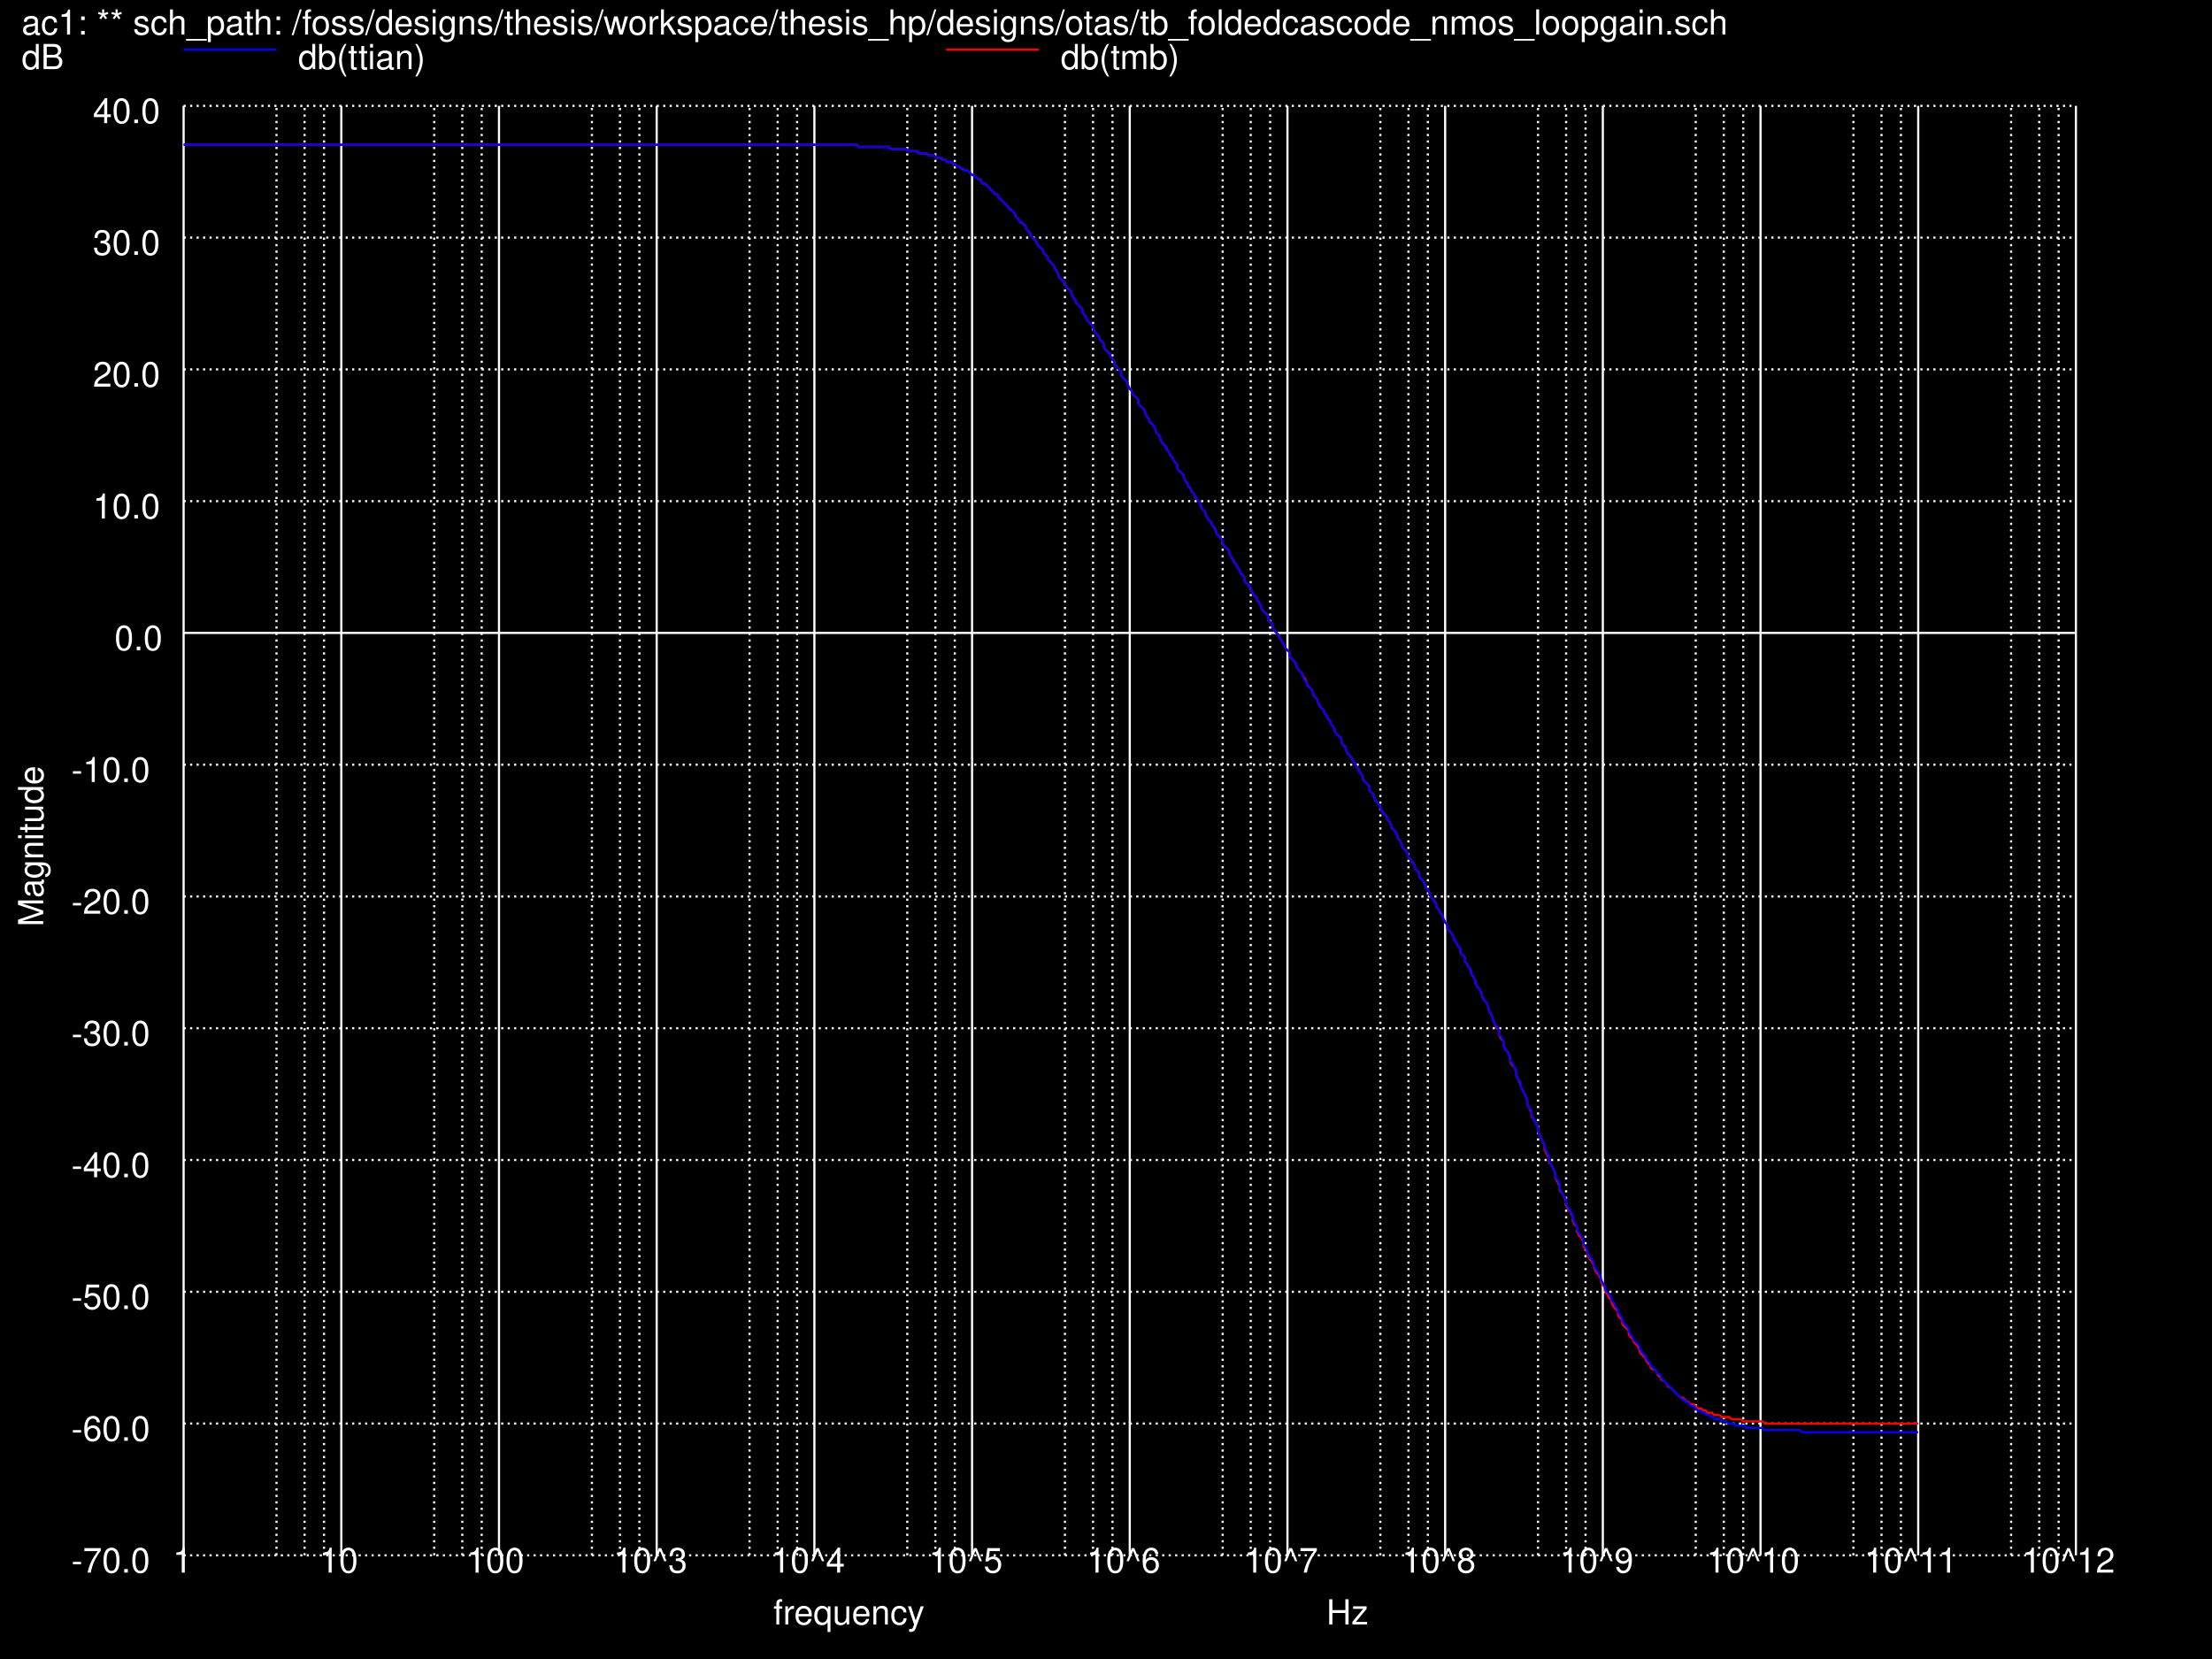
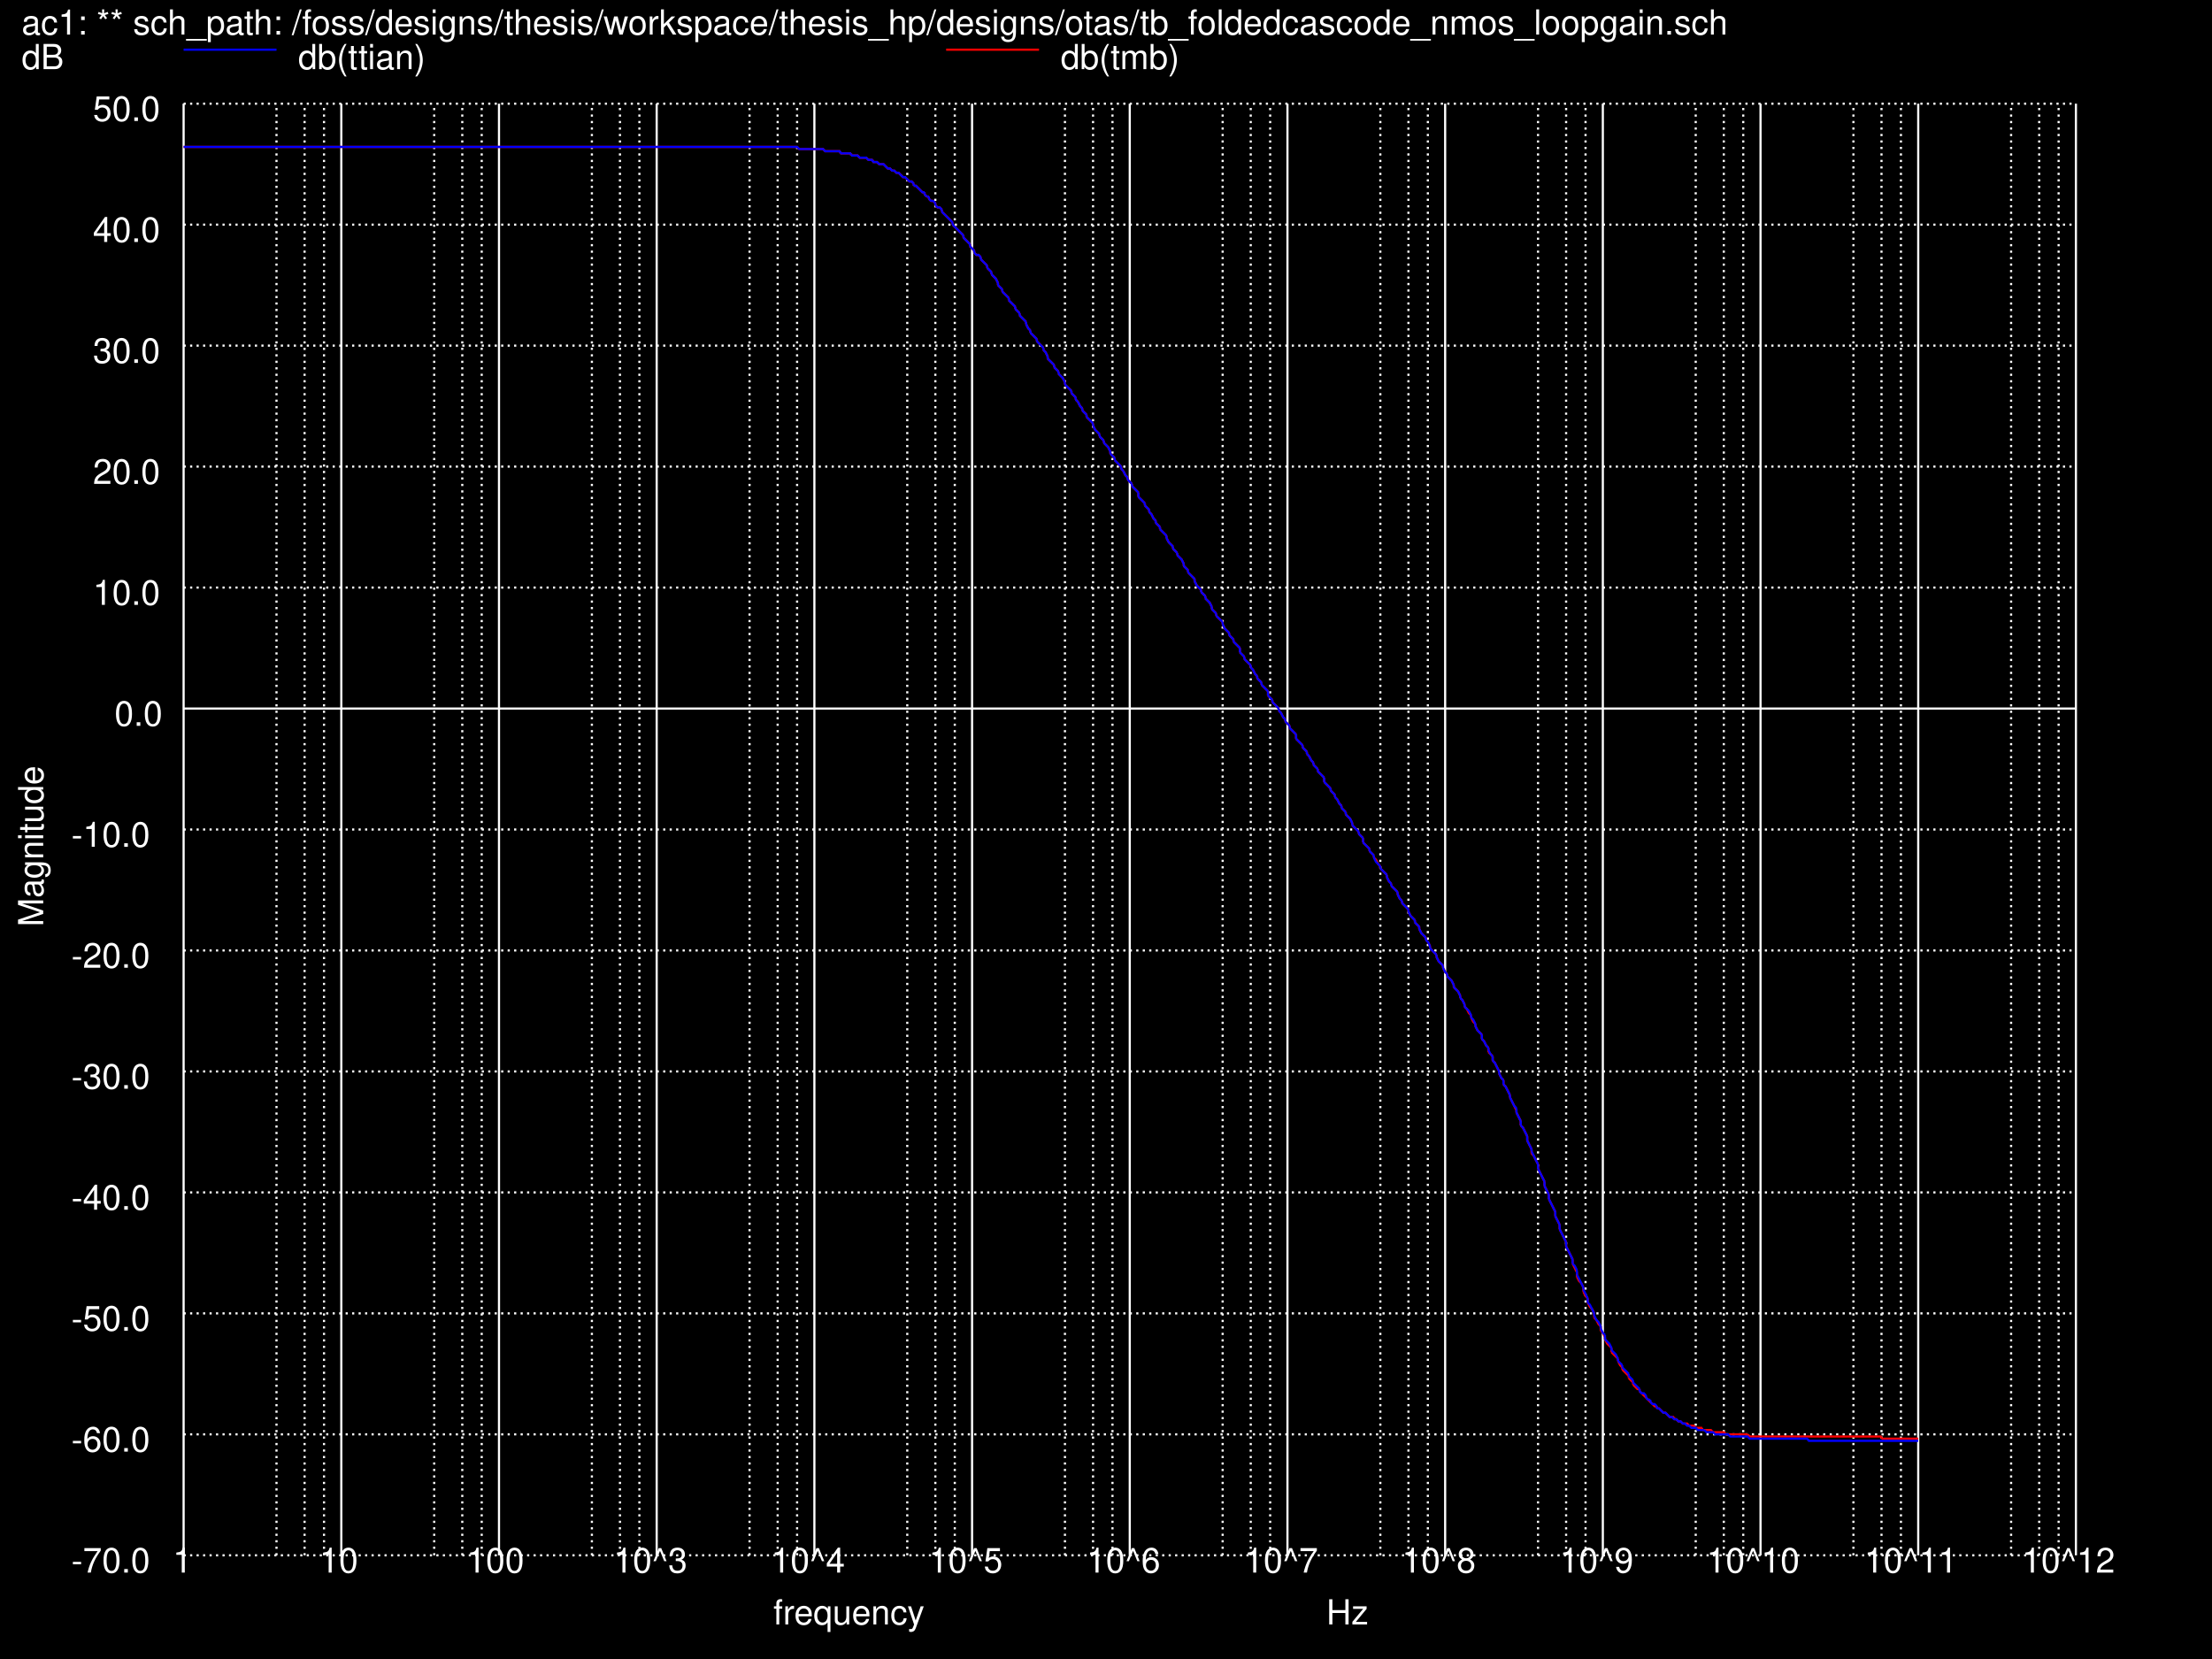
<svg xmlns="http://www.w3.org/2000/svg" version="1.1" width="100%" height="100%" viewBox="0 0 1024 768" style="fill: none; font-family: Helvetica;  font: Helvetica; ">
  <rect x="0" y="0" width="1024" height="768" fill="black" stroke="none" />
  <text stroke="none" fill="white" font-size="16" x="358" y="752">
frequency
</text>
  <text transform="rotate(-90, 20, 429)" stroke="none" fill="white" font-size="16" x="20" y="429">
Magnitude
</text>
  <text stroke="none" fill="white" font-size="16" x="10" y="16">
ac1: ** sch_path: /foss/designs/thesis/workspace/thesis_hp/designs/otas/tb_foldedcascode_nmos_loopgain.sch
</text>
-   <path stroke="white" d="M85 720l0 -671" />
+   <path stroke="white" d="M85 720l0 -672" />
  <text stroke="none" fill="white" font-size="16" x="80" y="728">
1
</text>
-   <path stroke="white" stroke-dasharray="1,2" d="M128 720l0 -671M141 720l0 -671M150 720l0 -671" />
-   <path stroke="white" d="M158 720l0 -671" />
+   <path stroke="white" stroke-dasharray="1,2" d="M128 720l0 -672M141 720l0 -672M150 720l0 -672" />
+   <path stroke="white" d="M158 720l0 -672" />
  <text stroke="none" fill="white" font-size="16" x="148" y="728">
10
</text>
-   <path stroke="white" stroke-dasharray="1,2" d="M201 720l0 -671M214 720l0 -671M223 720l0 -671" />
-   <path stroke="white" d="M231 720l0 -671" />
+   <path stroke="white" stroke-dasharray="1,2" d="M201 720l0 -672M214 720l0 -672M223 720l0 -672" />
+   <path stroke="white" d="M231 720l0 -672" />
  <text stroke="none" fill="white" font-size="16" x="216" y="728">
100
</text>
-   <path stroke="white" stroke-dasharray="1,2" d="M274 720l0 -671M287 720l0 -671M296 720l0 -671" />
-   <path stroke="white" d="M304 720l0 -671" />
+   <path stroke="white" stroke-dasharray="1,2" d="M274 720l0 -672M287 720l0 -672M296 720l0 -672" />
+   <path stroke="white" d="M304 720l0 -672" />
  <text stroke="none" fill="white" font-size="16" x="284" y="728">
10^3
</text>
-   <path stroke="white" stroke-dasharray="1,2" d="M347 720l0 -671M360 720l0 -671M369 720l0 -671" />
-   <path stroke="white" d="M377 720l0 -671" />
+   <path stroke="white" stroke-dasharray="1,2" d="M347 720l0 -672M360 720l0 -672M369 720l0 -672" />
+   <path stroke="white" d="M377 720l0 -672" />
  <text stroke="none" fill="white" font-size="16" x="357" y="728">
10^4
</text>
-   <path stroke="white" stroke-dasharray="1,2" d="M420 720l0 -671M433 720l0 -671M442 720l0 -671" />
-   <path stroke="white" d="M450 720l0 -671" />
+   <path stroke="white" stroke-dasharray="1,2" d="M420 720l0 -672M433 720l0 -672M442 720l0 -672" />
+   <path stroke="white" d="M450 720l0 -672" />
  <text stroke="none" fill="white" font-size="16" x="430" y="728">
10^5
</text>
-   <path stroke="white" stroke-dasharray="1,2" d="M493 720l0 -671M506 720l0 -671M515 720l0 -671" />
-   <path stroke="white" d="M523 720l0 -671" />
+   <path stroke="white" stroke-dasharray="1,2" d="M493 720l0 -672M506 720l0 -672M515 720l0 -672" />
+   <path stroke="white" d="M523 720l0 -672" />
  <text stroke="none" fill="white" font-size="16" x="503" y="728">
10^6
</text>
-   <path stroke="white" stroke-dasharray="1,2" d="M566 720l0 -671M579 720l0 -671M588 720l0 -671" />
-   <path stroke="white" d="M596 720l0 -671" />
+   <path stroke="white" stroke-dasharray="1,2" d="M566 720l0 -672M579 720l0 -672M588 720l0 -672" />
+   <path stroke="white" d="M596 720l0 -672" />
  <text stroke="none" fill="white" font-size="16" x="576" y="728">
10^7
</text>
-   <path stroke="white" stroke-dasharray="1,2" d="M639 720l0 -671M652 720l0 -671M661 720l0 -671" />
-   <path stroke="white" d="M669 720l0 -671" />
+   <path stroke="white" stroke-dasharray="1,2" d="M639 720l0 -672M652 720l0 -672M661 720l0 -672" />
+   <path stroke="white" d="M669 720l0 -672" />
  <text stroke="none" fill="white" font-size="16" x="649" y="728">
10^8
</text>
-   <path stroke="white" stroke-dasharray="1,2" d="M712 720l0 -671M725 720l0 -671M734 720l0 -671" />
-   <path stroke="white" d="M742 720l0 -671" />
+   <path stroke="white" stroke-dasharray="1,2" d="M712 720l0 -672M725 720l0 -672M734 720l0 -672" />
+   <path stroke="white" d="M742 720l0 -672" />
  <text stroke="none" fill="white" font-size="16" x="722" y="728">
10^9
</text>
-   <path stroke="white" stroke-dasharray="1,2" d="M785 720l0 -671M798 720l0 -671M807 720l0 -671" />
-   <path stroke="white" d="M815 720l0 -671" />
+   <path stroke="white" stroke-dasharray="1,2" d="M785 720l0 -672M798 720l0 -672M807 720l0 -672" />
+   <path stroke="white" d="M815 720l0 -672" />
  <text stroke="none" fill="white" font-size="16" x="790" y="728">
10^10
</text>
-   <path stroke="white" stroke-dasharray="1,2" d="M858 720l0 -671M871 720l0 -671M880 720l0 -671" />
-   <path stroke="white" d="M888 720l0 -671" />
+   <path stroke="white" stroke-dasharray="1,2" d="M858 720l0 -672M871 720l0 -672M880 720l0 -672" />
+   <path stroke="white" d="M888 720l0 -672" />
  <text stroke="none" fill="white" font-size="16" x="863" y="728">
10^11
</text>
-   <path stroke="white" stroke-dasharray="1,2" d="M931 720l0 -671M944 720l0 -671M953 720l0 -671" />
-   <path stroke="white" d="M961 720l0 -671" />
+   <path stroke="white" stroke-dasharray="1,2" d="M931 720l0 -672M944 720l0 -672M953 720l0 -672" />
+   <path stroke="white" d="M961 720l0 -672" />
  <text stroke="none" fill="white" font-size="16" x="936" y="728">
10^12
</text>
  <text stroke="none" fill="white" font-size="16" x="614" y="752">
Hz
</text>
  <path stroke="white" stroke-dasharray="1,2" d="M85 720l876 0" />
  <text stroke="none" fill="white" font-size="16" x="33" y="728">
-70.0
</text>
-   <path stroke="white" stroke-dasharray="1,2" d="M85 659l876 0" />
-   <text stroke="none" fill="white" font-size="16" x="33" y="667">
+   <path stroke="white" stroke-dasharray="1,2" d="M85 664l876 0" />
+   <text stroke="none" fill="white" font-size="16" x="33" y="672">
-60.0
</text>
-   <path stroke="white" stroke-dasharray="1,2" d="M85 598l876 0" />
-   <text stroke="none" fill="white" font-size="16" x="33" y="606">
+   <path stroke="white" stroke-dasharray="1,2" d="M85 608l876 0" />
+   <text stroke="none" fill="white" font-size="16" x="33" y="616">
-50.0
</text>
-   <path stroke="white" stroke-dasharray="1,2" d="M85 537l876 0" />
-   <text stroke="none" fill="white" font-size="16" x="33" y="545">
+   <path stroke="white" stroke-dasharray="1,2" d="M85 552l876 0" />
+   <text stroke="none" fill="white" font-size="16" x="33" y="560">
-40.0
</text>
-   <path stroke="white" stroke-dasharray="1,2" d="M85 476l876 0" />
-   <text stroke="none" fill="white" font-size="16" x="33" y="484">
+   <path stroke="white" stroke-dasharray="1,2" d="M85 496l876 0" />
+   <text stroke="none" fill="white" font-size="16" x="33" y="504">
-30.0
</text>
-   <path stroke="white" stroke-dasharray="1,2" d="M85 415l876 0" />
-   <text stroke="none" fill="white" font-size="16" x="33" y="423">
+   <path stroke="white" stroke-dasharray="1,2" d="M85 440l876 0" />
+   <text stroke="none" fill="white" font-size="16" x="33" y="448">
-20.0
</text>
-   <path stroke="white" stroke-dasharray="1,2" d="M85 354l876 0" />
-   <text stroke="none" fill="white" font-size="16" x="33" y="362">
+   <path stroke="white" stroke-dasharray="1,2" d="M85 384l876 0" />
+   <text stroke="none" fill="white" font-size="16" x="33" y="392">
-10.0
</text>
-   <path stroke="white" d="M85 293l876 0" />
-   <text stroke="none" fill="white" font-size="16" x="53" y="301">
+   <path stroke="white" d="M85 328l876 0" />
+   <text stroke="none" fill="white" font-size="16" x="53" y="336">
0.0
</text>
-   <path stroke="white" stroke-dasharray="1,2" d="M85 232l876 0" />
-   <text stroke="none" fill="white" font-size="16" x="43" y="240">
+   <path stroke="white" stroke-dasharray="1,2" d="M85 272l876 0" />
+   <text stroke="none" fill="white" font-size="16" x="43" y="280">
10.0
</text>
-   <path stroke="white" stroke-dasharray="1,2" d="M85 171l876 0" />
-   <text stroke="none" fill="white" font-size="16" x="43" y="179">
+   <path stroke="white" stroke-dasharray="1,2" d="M85 216l876 0" />
+   <text stroke="none" fill="white" font-size="16" x="43" y="224">
20.0
</text>
-   <path stroke="white" stroke-dasharray="1,2" d="M85 110l876 0" />
-   <text stroke="none" fill="white" font-size="16" x="43" y="118">
+   <path stroke="white" stroke-dasharray="1,2" d="M85 160l876 0" />
+   <text stroke="none" fill="white" font-size="16" x="43" y="168">
30.0
</text>
-   <path stroke="white" stroke-dasharray="1,2" d="M85 49l876 0" />
-   <text stroke="none" fill="white" font-size="16" x="43" y="57">
+   <path stroke="white" stroke-dasharray="1,2" d="M85 104l876 0" />
+   <text stroke="none" fill="white" font-size="16" x="43" y="112">
40.0
+ </text>
+   <path stroke="white" stroke-dasharray="1,2" d="M85 48l876 0" />
+   <text stroke="none" fill="white" font-size="16" x="43" y="56">
+ 50.0
</text>
  <text stroke="none" fill="white" font-size="16" x="10" y="32">
dB
</text>
  <path stroke="red" d="M438 23l43 0" />
  <text stroke="none" fill="white" font-size="16" x="491" y="32">
db(tmb)
</text>
-   <path stroke="red" d="M85 67l312 0M397 68l0 -1M397 68l15 0M412 69l0 -1M412 69l8 0M420 70l0 -1M420 70l5 0M425 71l0 -1M425 71l4 0 1 1 3 0M433 73l0 -1M433 73l3 0M436 74l0 -1M436 74l2 0M438 75l0 -1M438 75l3 0M441 76l0 -1M441 76l1 0 1 1 1 0 1 1 1 0" />
-   <path stroke="red" d="M446 79l0 -1M446 79l2 0 2 2 1 0M451 82l0 -1M451 82l1 0 1 1 1 0M454 84l0 -1M454 84l1 1 1 0 5 5 1 0M462 91l0 -1M462 91l5 5M467 97l0 -1M467 97l1 0 2 2M470 100l0 -1M470 100l2 2M472 103l0 -1M472 103l1 0 2 2M475 106l0 -1M475 106l2 2" />
-   <path stroke="red" d="M477 109l0 -1M477 109l3 3M480 113l0 -1M480 113l3 3M483 117l0 -1M483 117l2 2M485 120l0 -1M485 120l3 3M488 124l0 -1M488 124l1 1 1 2M490 128l0 -1M490 128l3 3M493 132l0 -1M493 132l3 3M496 136l0 -1M496 136l1 2 1 1M498 140l0 -1" />
-   <path stroke="red" d="M498 140l3 3M501 144l0 -1M501 144l1 2 1 1M503 148l0 -1M503 148l3 3M506 152l0 -1M506 152l1 2 2 2M509 157l0 -1M509 157l2 2M511 161l0 -2M511 161l3 3M514 165l0 -1M514 165l1 1 1 2M516 169l0 -1M516 169l3 3M519 174l0 -2M519 174l3 3" />
-   <path stroke="red" d="M522 178l0 -1M522 178l1 2 1 1M524 182l0 -1M524 182l3 3M527 187l0 -2M527 187l3 3M530 191l0 -1M530 191l1 2 1 1M532 195l0 -1M532 195l2 2 1 2M535 200l0 -1M535 200l2 2M537 203l0 -1M537 203l1 2 2 2M540 208l0 -1M540 208l1 1 1 2" />
-   <path stroke="red" d="M542 211l1 1M543 213l0 -1M543 213l2 2M545 217l0 -2M545 217l3 3M548 221l0 -1M548 221l1 2 1 1M550 225l0 -1M550 225l1 1 1 2 1 1M553 230l0 -1M553 230l2 2 1 2M556 235l0 -1M556 235l2 2M558 238l0 -1M558 238l1 2 2 2M561 243l0 -1" />
-   <path stroke="red" d="M561 243l1 1 1 2M563 247l0 -1M563 247l3 3M566 252l0 -2M566 252l3 3M569 256l0 -1M569 256l1 2 1 1M571 260l0 -1M571 260l1 1 1 2 1 1M574 265l0 -1M574 265l2 2M576 269l0 -2M576 269l3 3M579 273l0 -1M579 273l1 2 2 2M582 278l0 -1" />
-   <path stroke="red" d="M582 278l1 1 1 2M584 282l0 -1M584 282l3 3M587 287l0 -2M587 287l2 2M589 290l0 -1M589 290l1 2 2 2M592 295l0 -1M592 295l1 1 1 2 1 1M595 300l0 -1M595 300l2 2M597 304l0 -2M597 304l3 3M600 308l0 -1M600 308l1 2 2 2M603 313l0 -1" />
-   <path stroke="red" d="M603 313l1 1 1 2M605 317l0 -1M605 317l2 2 1 2M608 322l0 -1M608 322l2 2M610 325l0 -1M610 325l1 2 2 2M613 330l0 -1M613 330l1 1 1 2 1 1M616 335l0 -1M616 335l1 1 1 2M618 339l0 -1M618 339l3 3M621 344l0 -2M621 344l2 2M623 347l0 -1" />
-   <path stroke="red" d="M623 347l1 2 2 2M626 352l0 -1M626 352l1 1 1 2 1 1M629 357l0 -1M629 357l1 1 1 2M631 361l0 -1M631 361l3 3M634 366l0 -2M634 366l2 2M636 369l0 -1M636 369l1 2 2 2M639 374l0 -1M639 374l1 2 2 2M642 379l0 -1M642 379l1 1 1 2M644 383l0 -1" />
-   <path stroke="red" d="M644 383l2 2 1 2M647 388l0 -1M647 388l1 1 1 2M649 392l0 -1M649 392l2 2 1 2M652 397l0 -1M652 397l2 2 1 2M655 402l0 -1M655 402l2 2M657 406l0 -2M657 406l2 2 1 2M660 411l0 -1M660 411l1 1 1 2M662 415l0 -1M662 415l2 2 1 2M665 420l0 -1" />
-   <path stroke="red" d="M665 420l1 1 1 2 1 1M668 425l0 -1M668 425l1 2 1 1M670 430l0 -2M670 430l2 2 1 2M673 435l0 -1M673 435l1 1 1 2 1 1M676 441l0 -2M676 441l2 2M678 445l0 -2M678 445l1 1 1 2 1 1M681 451l0 -2M681 451l1 1 1 2M683 455l0 -1M683 455l1 2" />
-   <path stroke="red" d="M684 457l1 1 1 2M686 461l0 -1M686 461l1 2 1 1 1 2M689 467l0 -1M689 467l2 4M691 472l0 -1M691 472l2 4 1 1M694 479l0 -2M694 479l1 2 1 1M696 484l0 -2M696 484l1 2 1 1 1 2M699 491l0 -2M699 491l1 2 1 1 1 2M702 498l0 -2M702 498l2 4" />
-   <path stroke="red" d="M704 503l0 -1M704 503l3 6M707 511l0 -2M707 511l2 4M709 517l0 -2M709 517l1 1 2 4M712 524l0 -2M712 524l3 6M715 532l0 -2M715 532l2 4M717 538l0 -2M717 538l1 1 2 4M720 545l0 -2M720 545l2 4M722 551l0 -2M722 551l1 1 2 4M725 558l0 -2" />
-   <path stroke="red" d="M725 558l1 2 1 1 1 2M728 565l0 -2M728 565l1 2 1 1M730 570l0 -2M730 570l1 2 1 1 1 2M733 577l0 -2M733 577l1 1 1 2M735 581l0 -1M735 581l1 2 1 1 1 2M738 587l0 -1M738 587l1 2 1 1 1 2M741 593l0 -1M741 593l1 2 1 1M743 598l0 -2" />
-   <path stroke="red" d="M743 598l1 1 1 2 1 1M746 603l0 -1M746 603l1 2 2 2M749 609l0 -2M749 609l2 2M751 613l0 -2M751 613l3 3M754 618l0 -2M754 618l2 2M756 621l0 -1M756 621l2 2 1 2M759 626l0 -1M759 626l3 3M762 630l0 -1M762 630l2 2M764 633l0 -1M764 633l1 1" />
-   <path stroke="red" d="M765 634l1 0 1 1M767 636l0 -1M767 636l2 2M769 639l0 -1M769 639l1 0 2 2M772 642l0 -1M772 642l1 0 5 5 1 0 2 2 1 0M782 650l0 -1M782 650l2 0 2 2 2 0M788 653l0 -1M788 653l2 0M790 654l0 -1M790 654l3 0M793 655l0 -1M793 655l3 0" />
-   <path stroke="red" d="M796 655l1 1 4 0M801 657l0 -1M801 657l5 0 1 1 9 0 1 1 71 0" />
+   <path stroke="red" d="M85 68l284 0 1 1 11 0 1 1 7 0M389 71l0 -1M389 71l5 0M394 72l0 -1M394 72l3 0 1 1 3 0 1 1 2 0M404 75l0 -1M404 75l2 0 1 1 2 0 2 2 1 0 1 1 1 0 1 1 1 0 2 2 1 0 2 2 1 0 1 1M423 86l0 -1M423 86l1 0 3 3 1 0M428 90l0 -1M428 90l1 1" />
+   <path stroke="red" d="M429 91l1 0M430 92l0 -1M430 92l1 1 1 0 1 1M433 95l0 -1M433 95l1 1 1 0 1 1M436 98l0 -1M436 98l5 5M441 104l0 -1M441 104l5 5M446 110l0 -1M446 110l3 3M449 114l0 -1M449 114l2 2M451 117l0 -1M451 117l1 1 1 0 1 1M454 120l0 -1M454 120l3 3" />
+   <path stroke="red" d="M457 124l0 -1M457 124l2 2M459 127l0 -1M459 127l2 2 1 2M462 132l0 -1M462 132l2 2M464 135l0 -1M464 135l3 3M467 139l0 -1M467 139l3 3M470 143l0 -1M470 143l2 2M472 146l0 -1M472 146l3 3M475 150l0 -1M475 150l1 2 1 1M477 154l0 -1" />
+   <path stroke="red" d="M477 154l3 3M480 158l0 -1M480 158l3 3M483 162l0 -1M483 162l1 1 1 2M485 166l0 -1M485 166l3 3M488 170l0 -1M488 170l2 2M490 173l0 -1M490 173l2 2 1 2M493 178l0 -1M493 178l3 3M496 182l0 -1M496 182l2 2M498 185l0 -1M498 185l1 1" />
+   <path stroke="red" d="M499 186l1 2 1 1M501 190l0 -1M501 190l2 2M503 193l0 -1M503 193l3 3M506 197l0 -1M506 197l1 2 2 2M509 202l0 -1M509 202l2 2M511 205l0 -1M511 205l2 2 1 2M514 210l0 -1M514 210l2 2M516 213l0 -1M516 213l3 3M519 217l0 -1M519 217l1 1" />
+   <path stroke="red" d="M520 218l1 2 1 1M522 222l0 -1M522 222l2 2M524 225l0 -1M524 225l3 3M527 230l0 -2M527 230l3 3M530 234l0 -1M530 234l2 2M532 237l0 -1M532 237l1 1 1 2 1 1M535 242l0 -1M535 242l2 2M537 245l0 -1M537 245l3 3M540 249l0 -1M540 249l1 2" />
+   <path stroke="red" d="M541 251l2 2M543 254l0 -1M543 254l2 2M545 257l0 -1M545 257l2 2 1 2M548 262l0 -1M548 262l2 2M550 265l0 -1M550 265l3 3M553 269l0 -1M553 269l1 2 2 2M556 274l0 -1M556 274l2 2M558 277l0 -1M558 277l2 2 1 2M561 282l0 -1M561 282l2 2" />
+   <path stroke="red" d="M563 285l0 -1M563 285l3 3M566 289l0 -1M566 289l1 2 2 2M569 294l0 -1M569 294l2 2M571 297l0 -1M571 297l3 3M574 302l0 -2M574 302l2 2M576 305l0 -1M576 305l3 3M579 309l0 -1M579 309l1 1 1 2 1 1M582 314l0 -1M582 314l2 2M584 317l0 -1" />
+   <path stroke="red" d="M584 317l3 3M587 322l0 -2M587 322l2 2M589 325l0 -1M589 325l3 3M592 329l0 -1M592 329l1 1 1 2 1 1M595 334l0 -1M595 334l2 2M597 337l0 -1M597 337l3 3M600 342l0 -2M600 342l3 3M603 346l0 -1M603 346l2 2M605 349l0 -1M605 349l1 1" />
+   <path stroke="red" d="M606 350l1 2 1 1M608 354l0 -1M608 354l2 2M610 357l0 -1M610 357l3 3M613 362l0 -2M613 362l3 3M616 366l0 -1M616 366l2 2M618 369l0 -1M618 369l1 1 1 2 1 1M621 374l0 -1M621 374l2 2M623 377l0 -1M623 377l2 2 1 2M626 382l0 -1M626 382l3 3" />
+   <path stroke="red" d="M629 386l0 -1M629 386l2 2M631 390l0 -2M631 390l3 3M634 394l0 -1M634 394l2 2M636 397l0 -1M636 397l1 1 1 2 1 1M639 402l0 -1M639 402l3 3M642 406l0 -1M642 406l1 2 1 1M644 410l0 -1M644 410l3 3M647 414l0 -1M647 414l1 2 1 1M649 418l0 -1" />
+   <path stroke="red" d="M649 418l3 3M652 422l0 -1M652 422l1 2 2 2M655 427l0 -1M655 427l2 2M657 430l0 -1M657 430l1 2 2 2M660 435l0 -1M660 435l1 1 1 2M662 439l0 -1M662 439l3 3M665 443l0 -1M665 443l1 2 2 2M668 448l0 -1M668 448l1 2 1 1M670 452l0 -1" />
+   <path stroke="red" d="M670 452l2 2 1 2M673 457l0 -1M673 457l2 2 1 2M676 462l0 -1M676 462l1 1 1 2M678 466l0 -1M678 466l1 1 1 2 1 1M681 471l0 -1M681 471l1 2 1 1M683 475l0 -1M683 475l1 2 2 2M686 481l0 -2M686 481l1 1 1 2 1 1M689 487l0 -2M689 487l2 2" />
+   <path stroke="red" d="M691 491l0 -2M691 491l1 1 2 4M694 497l0 -1M694 497l1 2 1 1M696 502l0 -2M696 502l1 1 2 4M699 508l0 -1M699 508l3 6M702 515l0 -1M702 515l2 4M704 521l0 -2M704 521l1 1 2 4M707 528l0 -2M707 528l2 4M709 534l0 -2M709 534l1 1 2 4" />
+   <path stroke="red" d="M712 541l0 -2M712 541l3 6M715 549l0 -2M715 549l2 4M717 555l0 -2M717 555l3 6M720 563l0 -2M720 563l2 4M722 569l0 -2M722 569l3 6M725 577l0 -2M725 577l3 6M728 585l0 -2M728 585l2 4M730 591l0 -2M730 591l1 2 1 1 1 2M733 598l0 -2" />
+   <path stroke="red" d="M733 598l1 2 1 1M735 603l0 -2M735 603l1 2 1 1 1 2M738 610l0 -2M738 610l1 1 1 2 1 1M741 616l0 -2M741 616l1 1 1 2M743 620l0 -1M743 620l1 2 2 2M746 626l0 -2M746 626l3 3M749 630l0 -1M749 630l1 2 1 1M751 634l0 -1M751 634l3 3" />
+   <path stroke="red" d="M754 638l0 -1M754 638l2 2M756 641l0 -1M756 641l2 2 1 0M759 644l0 -1M759 644l7 7 1 0M767 652l0 -1M767 652l1 0 2 2 1 0 2 2 2 0M775 657l0 -1M775 657l1 0 1 1 1 0 1 1 2 0 1 1 2 0 1 1 3 0M788 662l0 -1M788 662l4 0 1 1 5 0 1 1 10 0" />
+   <path stroke="red" d="M809 664l1 1 61 0M871 666l0 -1M871 666l17 0" />
  <path stroke="blue" d="M85 23l43 0" />
  <text stroke="none" fill="white" font-size="16" x="138" y="32">
db(ttian)
</text>
-   <path stroke="blue" d="M85 67l312 0M397 68l0 -1M397 68l15 0M412 69l0 -1M412 69l8 0M420 70l0 -1M420 70l5 0M425 71l0 -1M425 71l4 0 1 1 3 0M433 73l0 -1M433 73l3 0M436 74l0 -1M436 74l2 0M438 75l0 -1M438 75l3 0M441 76l0 -1M441 76l1 0 1 1 1 0 1 1 1 0" />
-   <path stroke="blue" d="M446 79l0 -1M446 79l2 0 2 2 1 0M451 82l0 -1M451 82l1 0 1 1 1 0M454 84l0 -1M454 84l1 1 1 0 5 5 1 0M462 91l0 -1M462 91l5 5M467 97l0 -1M467 97l1 0 2 2M470 100l0 -1M470 100l2 2M472 103l0 -1M472 103l1 0 2 2M475 106l0 -1M475 106l2 2" />
-   <path stroke="blue" d="M477 109l0 -1M477 109l3 3M480 113l0 -1M480 113l3 3M483 117l0 -1M483 117l2 2M485 120l0 -1M485 120l3 3M488 124l0 -1M488 124l1 1 1 2M490 128l0 -1M490 128l3 3M493 132l0 -1M493 132l3 3M496 136l0 -1M496 136l1 2 1 1M498 140l0 -1" />
-   <path stroke="blue" d="M498 140l3 3M501 144l0 -1M501 144l1 2 1 1M503 148l0 -1M503 148l3 3M506 152l0 -1M506 152l1 2 2 2M509 157l0 -1M509 157l2 2M511 161l0 -2M511 161l3 3M514 165l0 -1M514 165l1 1 1 2M516 169l0 -1M516 169l3 3M519 174l0 -2M519 174l3 3" />
-   <path stroke="blue" d="M522 178l0 -1M522 178l1 2 1 1M524 182l0 -1M524 182l3 3M527 187l0 -2M527 187l3 3M530 191l0 -1M530 191l1 2 1 1M532 195l0 -1M532 195l2 2 1 2M535 200l0 -1M535 200l2 2M537 203l0 -1M537 203l1 2 2 2M540 208l0 -1M540 208l1 1 1 2" />
-   <path stroke="blue" d="M542 211l1 1M543 213l0 -1M543 213l2 2M545 217l0 -2M545 217l3 3M548 221l0 -1M548 221l1 2 1 1M550 225l0 -1M550 225l1 1 1 2 1 1M553 230l0 -1M553 230l2 2 1 2M556 235l0 -1M556 235l2 2M558 238l0 -1M558 238l1 2 2 2M561 243l0 -1" />
-   <path stroke="blue" d="M561 243l1 1 1 2M563 247l0 -1M563 247l3 3M566 252l0 -2M566 252l3 3M569 256l0 -1M569 256l1 2 1 1M571 260l0 -1M571 260l1 1 1 2 1 1M574 265l0 -1M574 265l2 2M576 269l0 -2M576 269l3 3M579 273l0 -1M579 273l1 2 2 2M582 278l0 -1" />
-   <path stroke="blue" d="M582 278l1 1 1 2M584 282l0 -1M584 282l3 3M587 287l0 -2M587 287l2 2M589 290l0 -1M589 290l1 2 2 2M592 295l0 -1M592 295l1 1 1 2 1 1M595 300l0 -1M595 300l2 2M597 304l0 -2M597 304l3 3M600 308l0 -1M600 308l1 2 2 2M603 313l0 -1" />
-   <path stroke="blue" d="M603 313l1 2 1 1M605 317l0 -1M605 317l2 2 1 2M608 322l0 -1M608 322l2 2M610 325l0 -1M610 325l1 2 2 2M613 330l0 -1M613 330l1 1 1 2 1 1M616 335l0 -1M616 335l1 1 1 2M618 339l0 -1M618 339l3 3M621 344l0 -2M621 344l2 2M623 347l0 -1" />
-   <path stroke="blue" d="M623 347l1 2 2 2M626 352l0 -1M626 352l1 1 1 2 1 1M629 357l0 -1M629 357l1 1 1 2M631 361l0 -1M631 361l3 3M634 366l0 -2M634 366l2 2M636 369l0 -1M636 369l1 2 2 2M639 374l0 -1M639 374l1 2 2 2M642 379l0 -1M642 379l1 1 1 2M644 383l0 -1" />
-   <path stroke="blue" d="M644 383l2 2 1 2M647 388l0 -1M647 388l1 1 1 2M649 392l0 -1M649 392l2 2 1 2M652 397l0 -1M652 397l2 2 1 2M655 402l0 -1M655 402l2 2M657 406l0 -2M657 406l2 2 1 2M660 411l0 -1M660 411l1 1 1 2M662 415l0 -1M662 415l2 2 1 2M665 420l0 -1" />
-   <path stroke="blue" d="M665 420l1 1 1 2 1 1M668 425l0 -1M668 425l1 2 1 1M670 430l0 -2M670 430l2 2 1 2M673 435l0 -1M673 435l1 1 1 2 1 1M676 441l0 -2M676 441l2 2M678 445l0 -2M678 445l1 1 1 2 1 1M681 451l0 -2M681 451l1 1 1 2M683 455l0 -1M683 455l1 2" />
-   <path stroke="blue" d="M684 457l1 1 1 2M686 461l0 -1M686 461l1 2 1 1 1 2M689 467l0 -1M689 467l2 4M691 472l0 -1M691 472l1 2 1 1 1 2M694 479l0 -2M694 479l1 1 1 2M696 484l0 -2M696 484l1 2 1 1 1 2M699 491l0 -2M699 491l1 1 2 4M702 498l0 -2M702 498l1 2" />
-   <path stroke="blue" d="M703 500l1 1M704 503l0 -2M704 503l3 6M707 511l0 -2M707 511l1 2 1 1M709 516l0 -2M709 516l3 6M712 524l0 -2M712 524l3 6M715 531l0 -1M715 531l2 4M717 537l0 -2M717 537l3 6M720 545l0 -2M720 545l1 1 1 2M722 550l0 -2M722 550l2 4" />
-   <path stroke="blue" d="M724 554l1 1M725 557l0 -2M725 557l2 4 1 1M728 564l0 -2M728 564l2 4M730 569l0 -1M730 569l1 2 1 1 1 2M733 576l0 -2M733 576l1 1 1 2M735 580l0 -1M735 580l1 2 1 1 1 2M738 586l0 -1M738 586l1 2 1 1 1 2M741 592l0 -1M741 592l1 2" />
-   <path stroke="blue" d="M742 594l1 1M743 597l0 -2M743 597l2 2 1 2M746 602l0 -1M746 602l1 1 1 2 1 1M749 607l0 -1M749 607l1 2 1 1M751 611l0 -1M751 611l1 2 2 2M754 616l0 -1M754 616l1 2 1 1M756 620l0 -1M756 620l3 3M759 624l0 -1M759 624l1 2 2 2M762 629l0 -1" />
-   <path stroke="blue" d="M762 629l2 2M764 632l0 -1M764 632l3 3M767 636l0 -1M767 636l1 0 1 1M769 638l0 -1M769 638l10 10 1 0M780 649l0 -1M780 649l1 0 2 2 1 0 2 2 1 0 1 1 1 0 1 1 1 0 1 1 1 0 1 1 2 0 1 1 2 0 1 1 3 0M803 660l0 -1M803 660l5 0M808 661l0 -1" />
-   <path stroke="blue" d="M808 661l8 0M816 662l0 -1M816 662l17 0 1 1 54 0" />
+   <path stroke="blue" d="M85 68l284 0 1 1 11 0 1 1 7 0M389 71l0 -1M389 71l5 0M394 72l0 -1M394 72l3 0 1 1 3 0 1 1 2 0M404 75l0 -1M404 75l2 0 1 1 2 0 2 2 1 0 1 1 1 0 1 1 1 0 2 2 1 0 2 2 1 0 1 1M423 86l0 -1M423 86l1 0 3 3 1 0M428 90l0 -1M428 90l1 1" />
+   <path stroke="blue" d="M429 91l1 0M430 92l0 -1M430 92l1 1 1 0 1 1M433 95l0 -1M433 95l1 1 1 0 1 1M436 98l0 -1M436 98l5 5M441 104l0 -1M441 104l5 5M446 110l0 -1M446 110l3 3M449 114l0 -1M449 114l2 2M451 117l0 -1M451 117l1 1 1 0 1 1M454 120l0 -1M454 120l3 3" />
+   <path stroke="blue" d="M457 124l0 -1M457 124l2 2M459 127l0 -1M459 127l2 2 1 2M462 132l0 -1M462 132l2 2M464 135l0 -1M464 135l3 3M467 139l0 -1M467 139l3 3M470 143l0 -1M470 143l2 2M472 146l0 -1M472 146l3 3M475 150l0 -1M475 150l1 2 1 1M477 154l0 -1" />
+   <path stroke="blue" d="M477 154l3 3M480 158l0 -1M480 158l3 3M483 162l0 -1M483 162l1 1 1 2M485 166l0 -1M485 166l3 3M488 170l0 -1M488 170l2 2M490 173l0 -1M490 173l2 2 1 2M493 178l0 -1M493 178l3 3M496 182l0 -1M496 182l2 2M498 185l0 -1M498 185l1 1" />
+   <path stroke="blue" d="M499 186l1 2 1 1M501 190l0 -1M501 190l2 2M503 193l0 -1M503 193l3 3M506 197l0 -1M506 197l1 2 2 2M509 202l0 -1M509 202l2 2M511 205l0 -1M511 205l2 2 1 2M514 210l0 -1M514 210l2 2M516 213l0 -1M516 213l3 3M519 217l0 -1M519 217l1 1" />
+   <path stroke="blue" d="M520 218l1 2 1 1M522 222l0 -1M522 222l2 2M524 225l0 -1M524 225l3 3M527 230l0 -2M527 230l3 3M530 234l0 -1M530 234l2 2M532 237l0 -1M532 237l1 1 1 2 1 1M535 242l0 -1M535 242l2 2M537 245l0 -1M537 245l3 3M540 249l0 -1M540 249l1 2" />
+   <path stroke="blue" d="M541 251l2 2M543 254l0 -1M543 254l2 2M545 257l0 -1M545 257l2 2 1 2M548 262l0 -1M548 262l2 2M550 265l0 -1M550 265l3 3M553 269l0 -1M553 269l1 2 2 2M556 274l0 -1M556 274l2 2M558 277l0 -1M558 277l2 2 1 2M561 282l0 -1M561 282l2 2" />
+   <path stroke="blue" d="M563 285l0 -1M563 285l3 3M566 289l0 -1M566 289l1 2 2 2M569 294l0 -1M569 294l2 2M571 297l0 -1M571 297l3 3M574 302l0 -2M574 302l2 2M576 305l0 -1M576 305l3 3M579 309l0 -1M579 309l1 1 1 2 1 1M582 314l0 -1M582 314l2 2M584 317l0 -1" />
+   <path stroke="blue" d="M584 317l3 3M587 322l0 -2M587 322l2 2M589 325l0 -1M589 325l3 3M592 329l0 -1M592 329l1 1 1 2 1 1M595 334l0 -1M595 334l2 2M597 337l0 -1M597 337l3 3M600 342l0 -2M600 342l3 3M603 346l0 -1M603 346l2 2M605 349l0 -1M605 349l1 1" />
+   <path stroke="blue" d="M606 350l1 2 1 1M608 354l0 -1M608 354l2 2M610 357l0 -1M610 357l3 3M613 362l0 -2M613 362l3 3M616 366l0 -1M616 366l2 2M618 369l0 -1M618 369l1 1 1 2 1 1M621 374l0 -1M621 374l2 2M623 377l0 -1M623 377l2 2 1 2M626 382l0 -1M626 382l3 3" />
+   <path stroke="blue" d="M629 386l0 -1M629 386l2 2M631 390l0 -2M631 390l3 3M634 394l0 -1M634 394l2 2M636 397l0 -1M636 397l1 2 2 2M639 402l0 -1M639 402l3 3M642 406l0 -1M642 406l1 2 1 1M644 410l0 -1M644 410l3 3M647 414l0 -1M647 414l1 2 1 1M649 418l0 -1" />
+   <path stroke="blue" d="M649 418l3 3M652 422l0 -1M652 422l1 2 2 2M655 427l0 -1M655 427l2 2M657 430l0 -1M657 430l1 2 2 2M660 435l0 -1M660 435l1 1 1 2M662 439l0 -1M662 439l3 3M665 443l0 -1M665 443l1 2 2 2M668 448l0 -1M668 448l1 2 1 1M670 452l0 -1" />
+   <path stroke="blue" d="M670 452l2 2 1 2M673 457l0 -1M673 457l2 2 1 2M676 462l0 -1M676 462l1 1 1 2M678 466l0 -1M678 466l2 2 1 2M681 471l0 -1M681 471l1 1 1 2M683 475l0 -1M683 475l1 2 2 2M686 481l0 -2M686 481l1 1 1 2 1 1M689 486l0 -1M689 486l1 2" />
+   <path stroke="blue" d="M690 488l1 1M691 491l0 -2M691 491l1 1 2 4M694 497l0 -1M694 497l1 2 1 1M696 502l0 -2M696 502l1 1 2 4M699 508l0 -1M699 508l2 4 1 1M702 515l0 -2M702 515l2 4M704 521l0 -2M704 521l1 1 2 4M707 528l0 -2M707 528l2 4M709 533l0 -1" />
+   <path stroke="blue" d="M709 533l3 6M712 541l0 -2M712 541l3 6M715 549l0 -2M715 549l2 4M717 555l0 -2M717 555l3 6M720 563l0 -2M720 563l2 4M722 569l0 -2M722 569l3 6M725 577l0 -2M725 577l3 6M728 585l0 -2M728 585l1 1 1 2M730 590l0 -2M730 590l3 6M733 597l0 -1" />
+   <path stroke="blue" d="M733 597l2 4M735 603l0 -2M735 603l1 1 2 4M738 609l0 -1M738 609l1 2 1 1 1 2M741 615l0 -1M741 615l1 2 1 1M743 620l0 -2M743 620l2 2 1 2M746 625l0 -1M746 625l2 2 1 2M749 630l0 -1M749 630l2 2M751 633l0 -1M751 633l3 3M754 637l0 -1" />
+   <path stroke="blue" d="M754 637l2 2M756 640l0 -1M756 640l3 3M759 644l0 -1M759 644l1 1 1 0 1 1M762 647l0 -1M762 647l1 1 1 0M764 649l0 -1M764 649l1 1 1 0 1 1M767 652l0 -1M767 652l1 0 2 2 1 0 2 2 1 0 1 1 1 0 1 1 1 0 1 1 1 0 1 1 1 0 1 1 2 0 1 1 3 0" />
+   <path stroke="blue" d="M789 662l1 1 3 0 1 1 6 0 1 1 8 0 1 1 27 0M837 667l0 -1M837 667l51 0" />
</svg>
